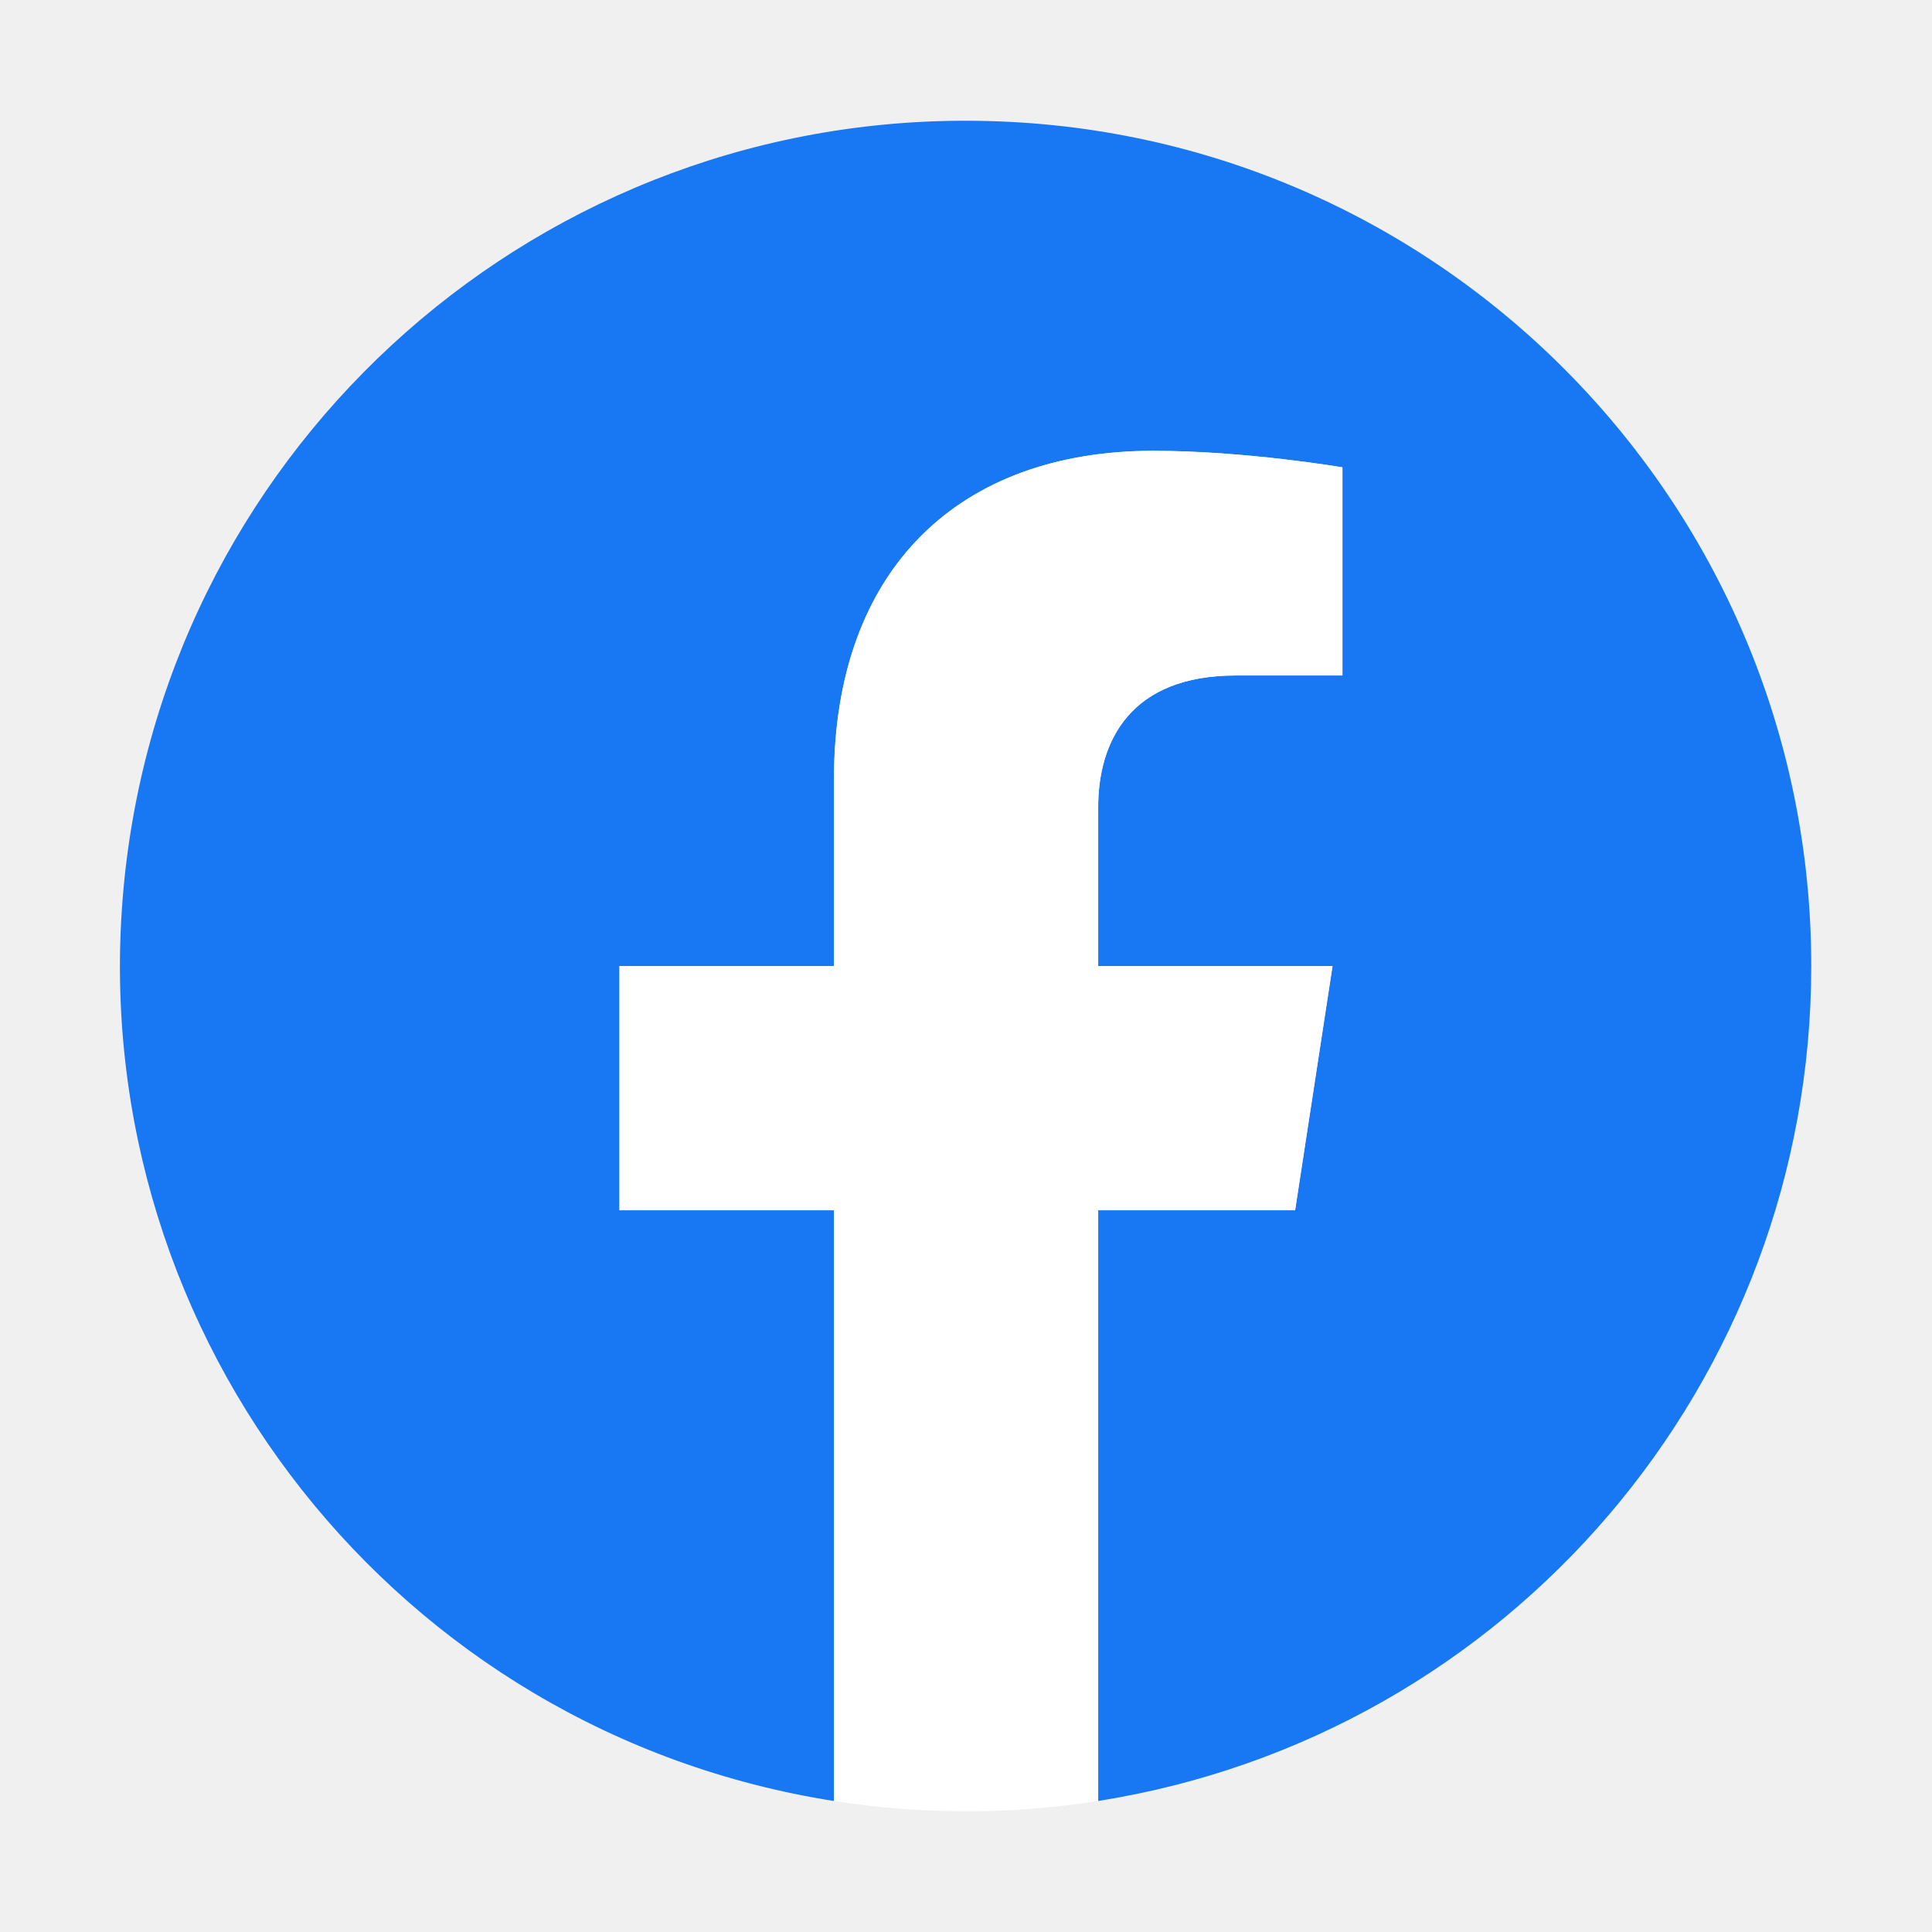
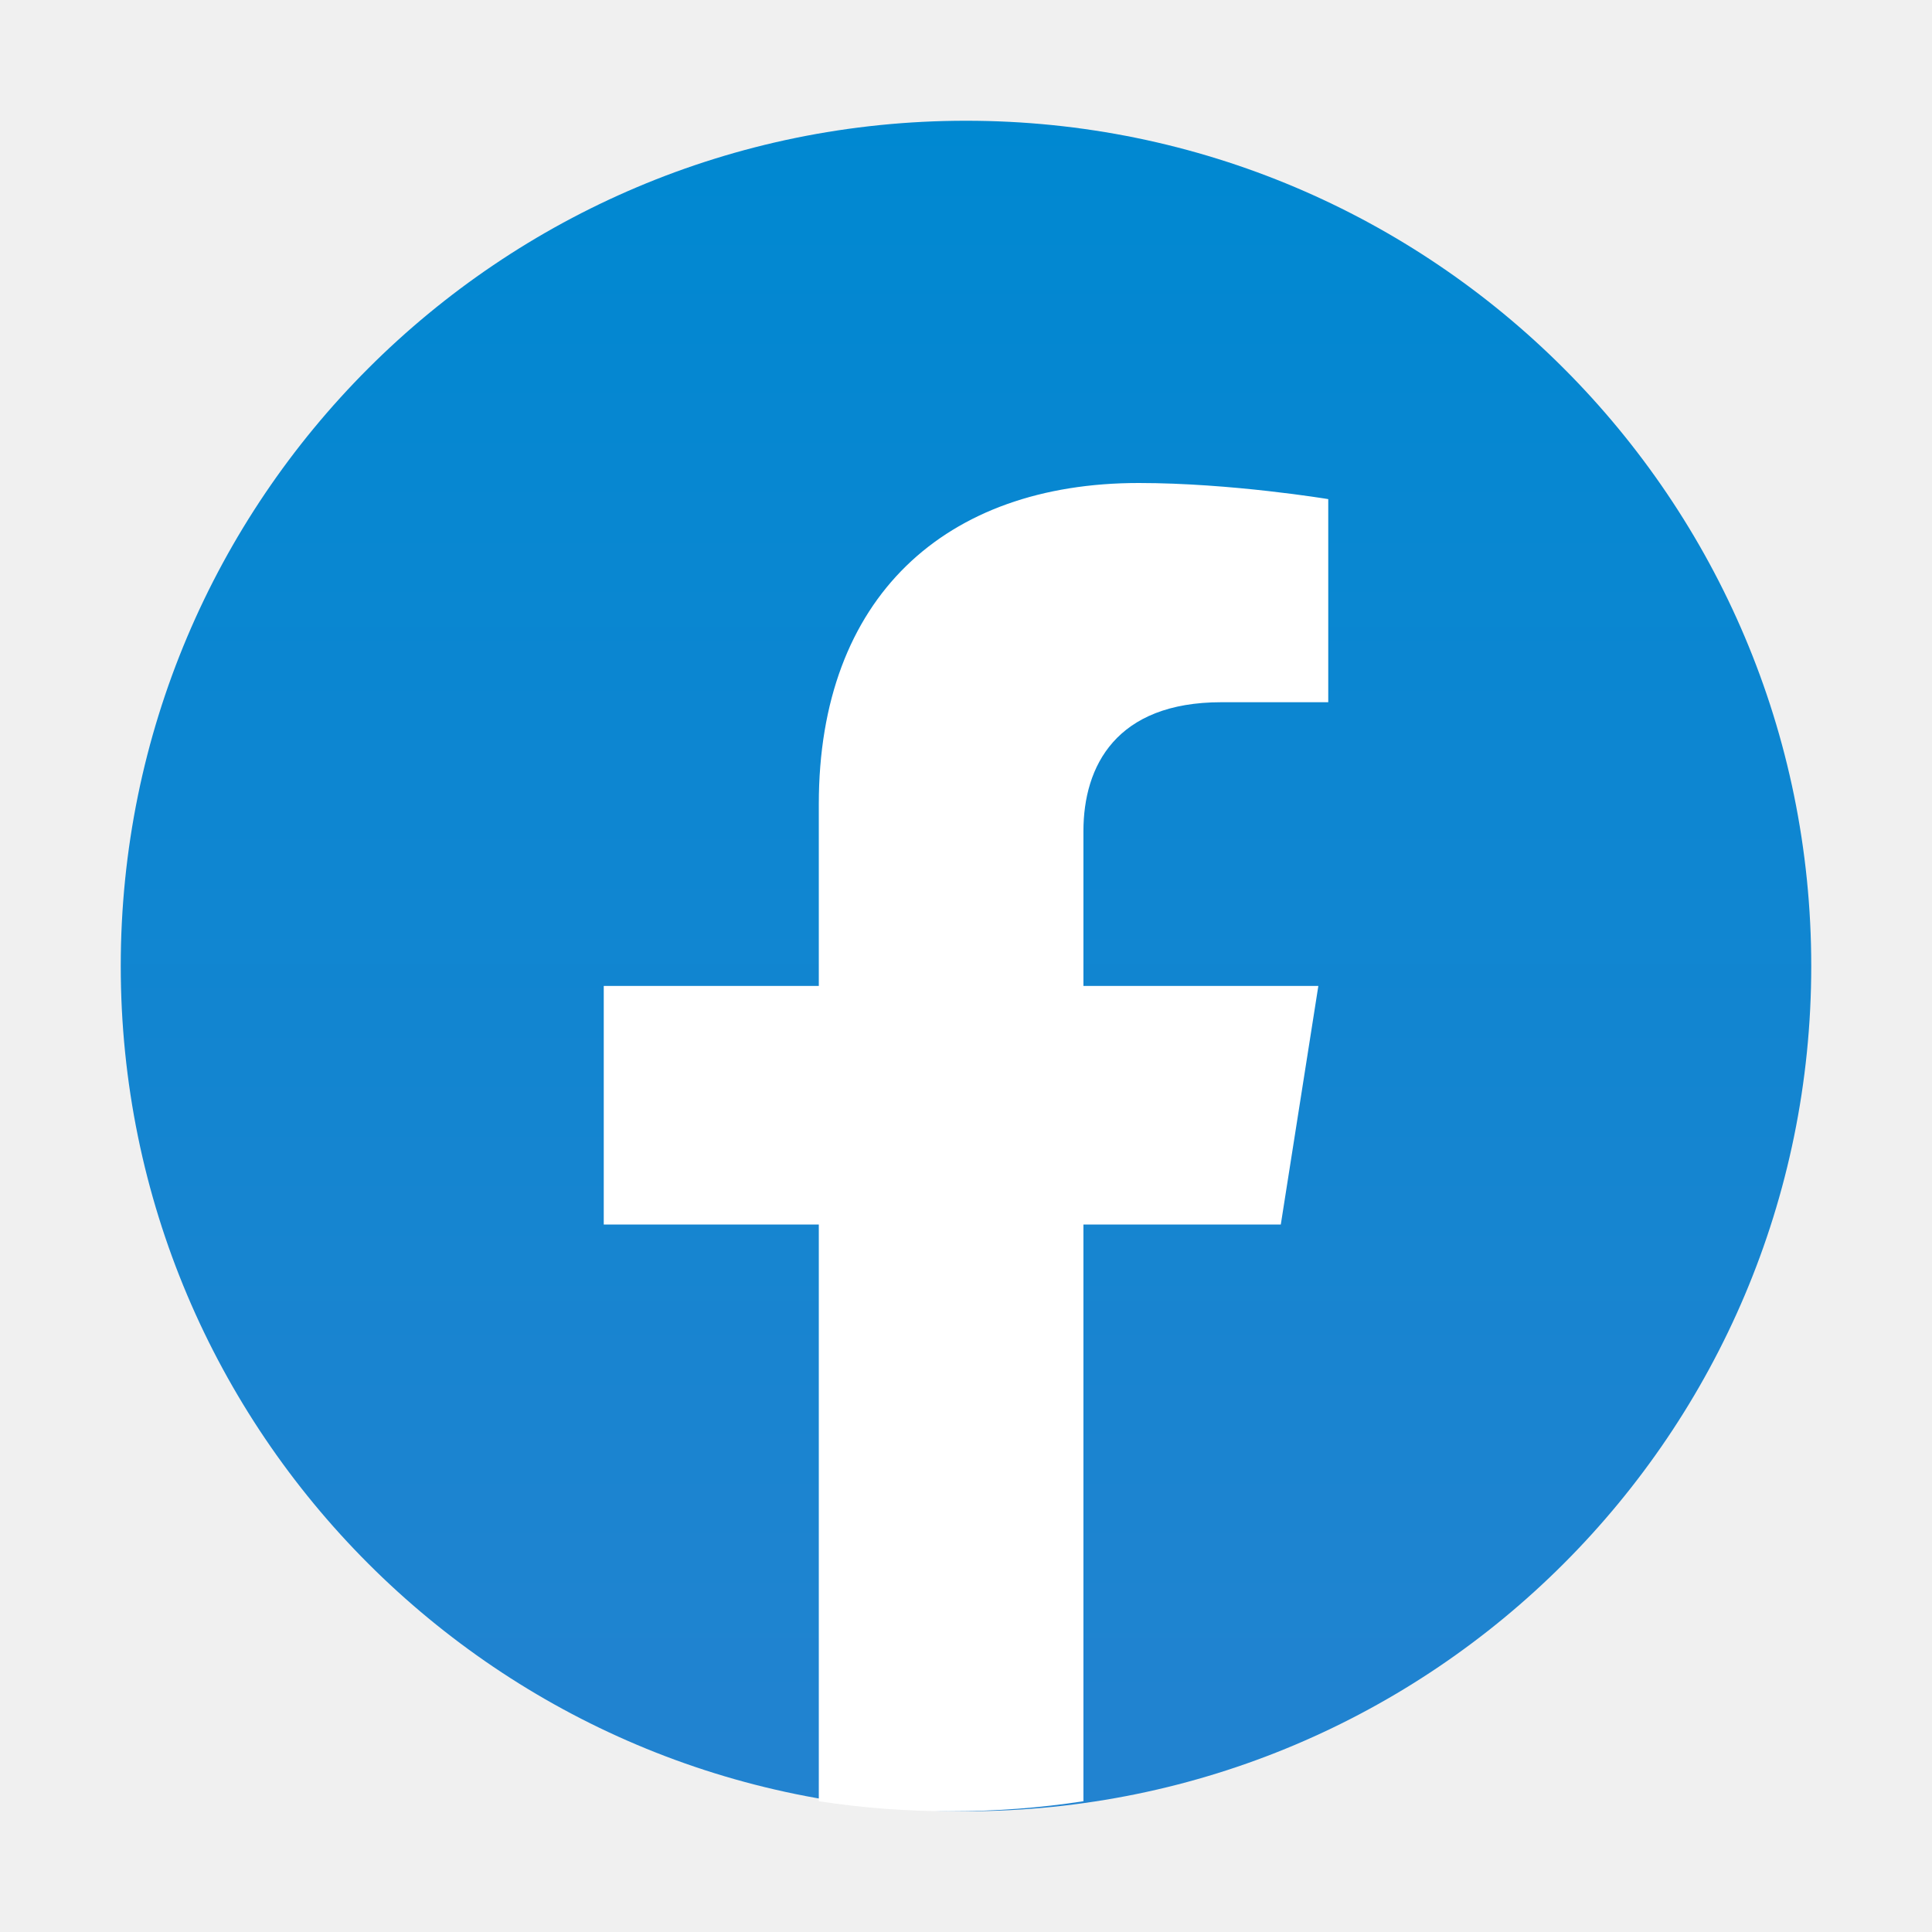
- <svg xmlns="http://www.w3.org/2000/svg" width="800px" height="800px" viewBox="0 0 16 16" fill="none">
-   <path fill="#1877F2" d="M15 8a7 7 0 00-7-7 7 7 0 00-1.094 13.915v-4.892H5.13V8h1.777V6.458c0-1.754 1.045-2.724 2.644-2.724.766 0 1.567.137 1.567.137v1.723h-.883c-.87 0-1.14.54-1.14 1.093V8h1.941l-.31 2.023H9.094v4.892A7.001 7.001 0 0015 8z" />
-   <path fill="#ffffff" d="M10.725 10.023L11.035 8H9.094V6.687c0-.553.27-1.093 1.14-1.093h.883V3.87s-.801-.137-1.567-.137c-1.6 0-2.644.97-2.644 2.724V8H5.13v2.023h1.777v4.892a7.037 7.037 0 002.188 0v-4.892h1.63z" />
+ <svg xmlns="http://www.w3.org/2000/svg" width="256px" height="256px" viewBox="0 0 32 32" fill="none">
+   <g id="SVGRepo_bgCarrier" stroke-width="0" />
+   <g id="SVGRepo_tracerCarrier" stroke-linecap="round" stroke-linejoin="round" />
+   <g id="SVGRepo_iconCarrier">
+     <circle cx="16" cy="16" r="14" fill="url(#paint0_linear_87_7208)" />
+     <path d="M21.214 20.282L21.836 16.33H17.945V13.767C17.945 12.686 18.488 11.631 20.23 11.631H22V8.267C22 8.267 20.395 8 18.86 8C15.655 8 13.562 9.893 13.562 13.318V16.33H10V20.282H13.562V29.834C14.277 29.944 15.008 30 15.753 30C16.499 30 17.23 29.944 17.945 29.834V20.282H21.214Z" fill="white" />
+     <defs>
+       <linearGradient id="paint0_linear_87_7208" x1="16" y1="2" x2="16" y2="29.917" gradientUnits="userSpaceOnUse">
+         <stop stop-color="#0088d1" />
+         <stop offset="1" stop-color="#2283d0" />
+       </linearGradient>
+     </defs>
+   </g>
</svg>
